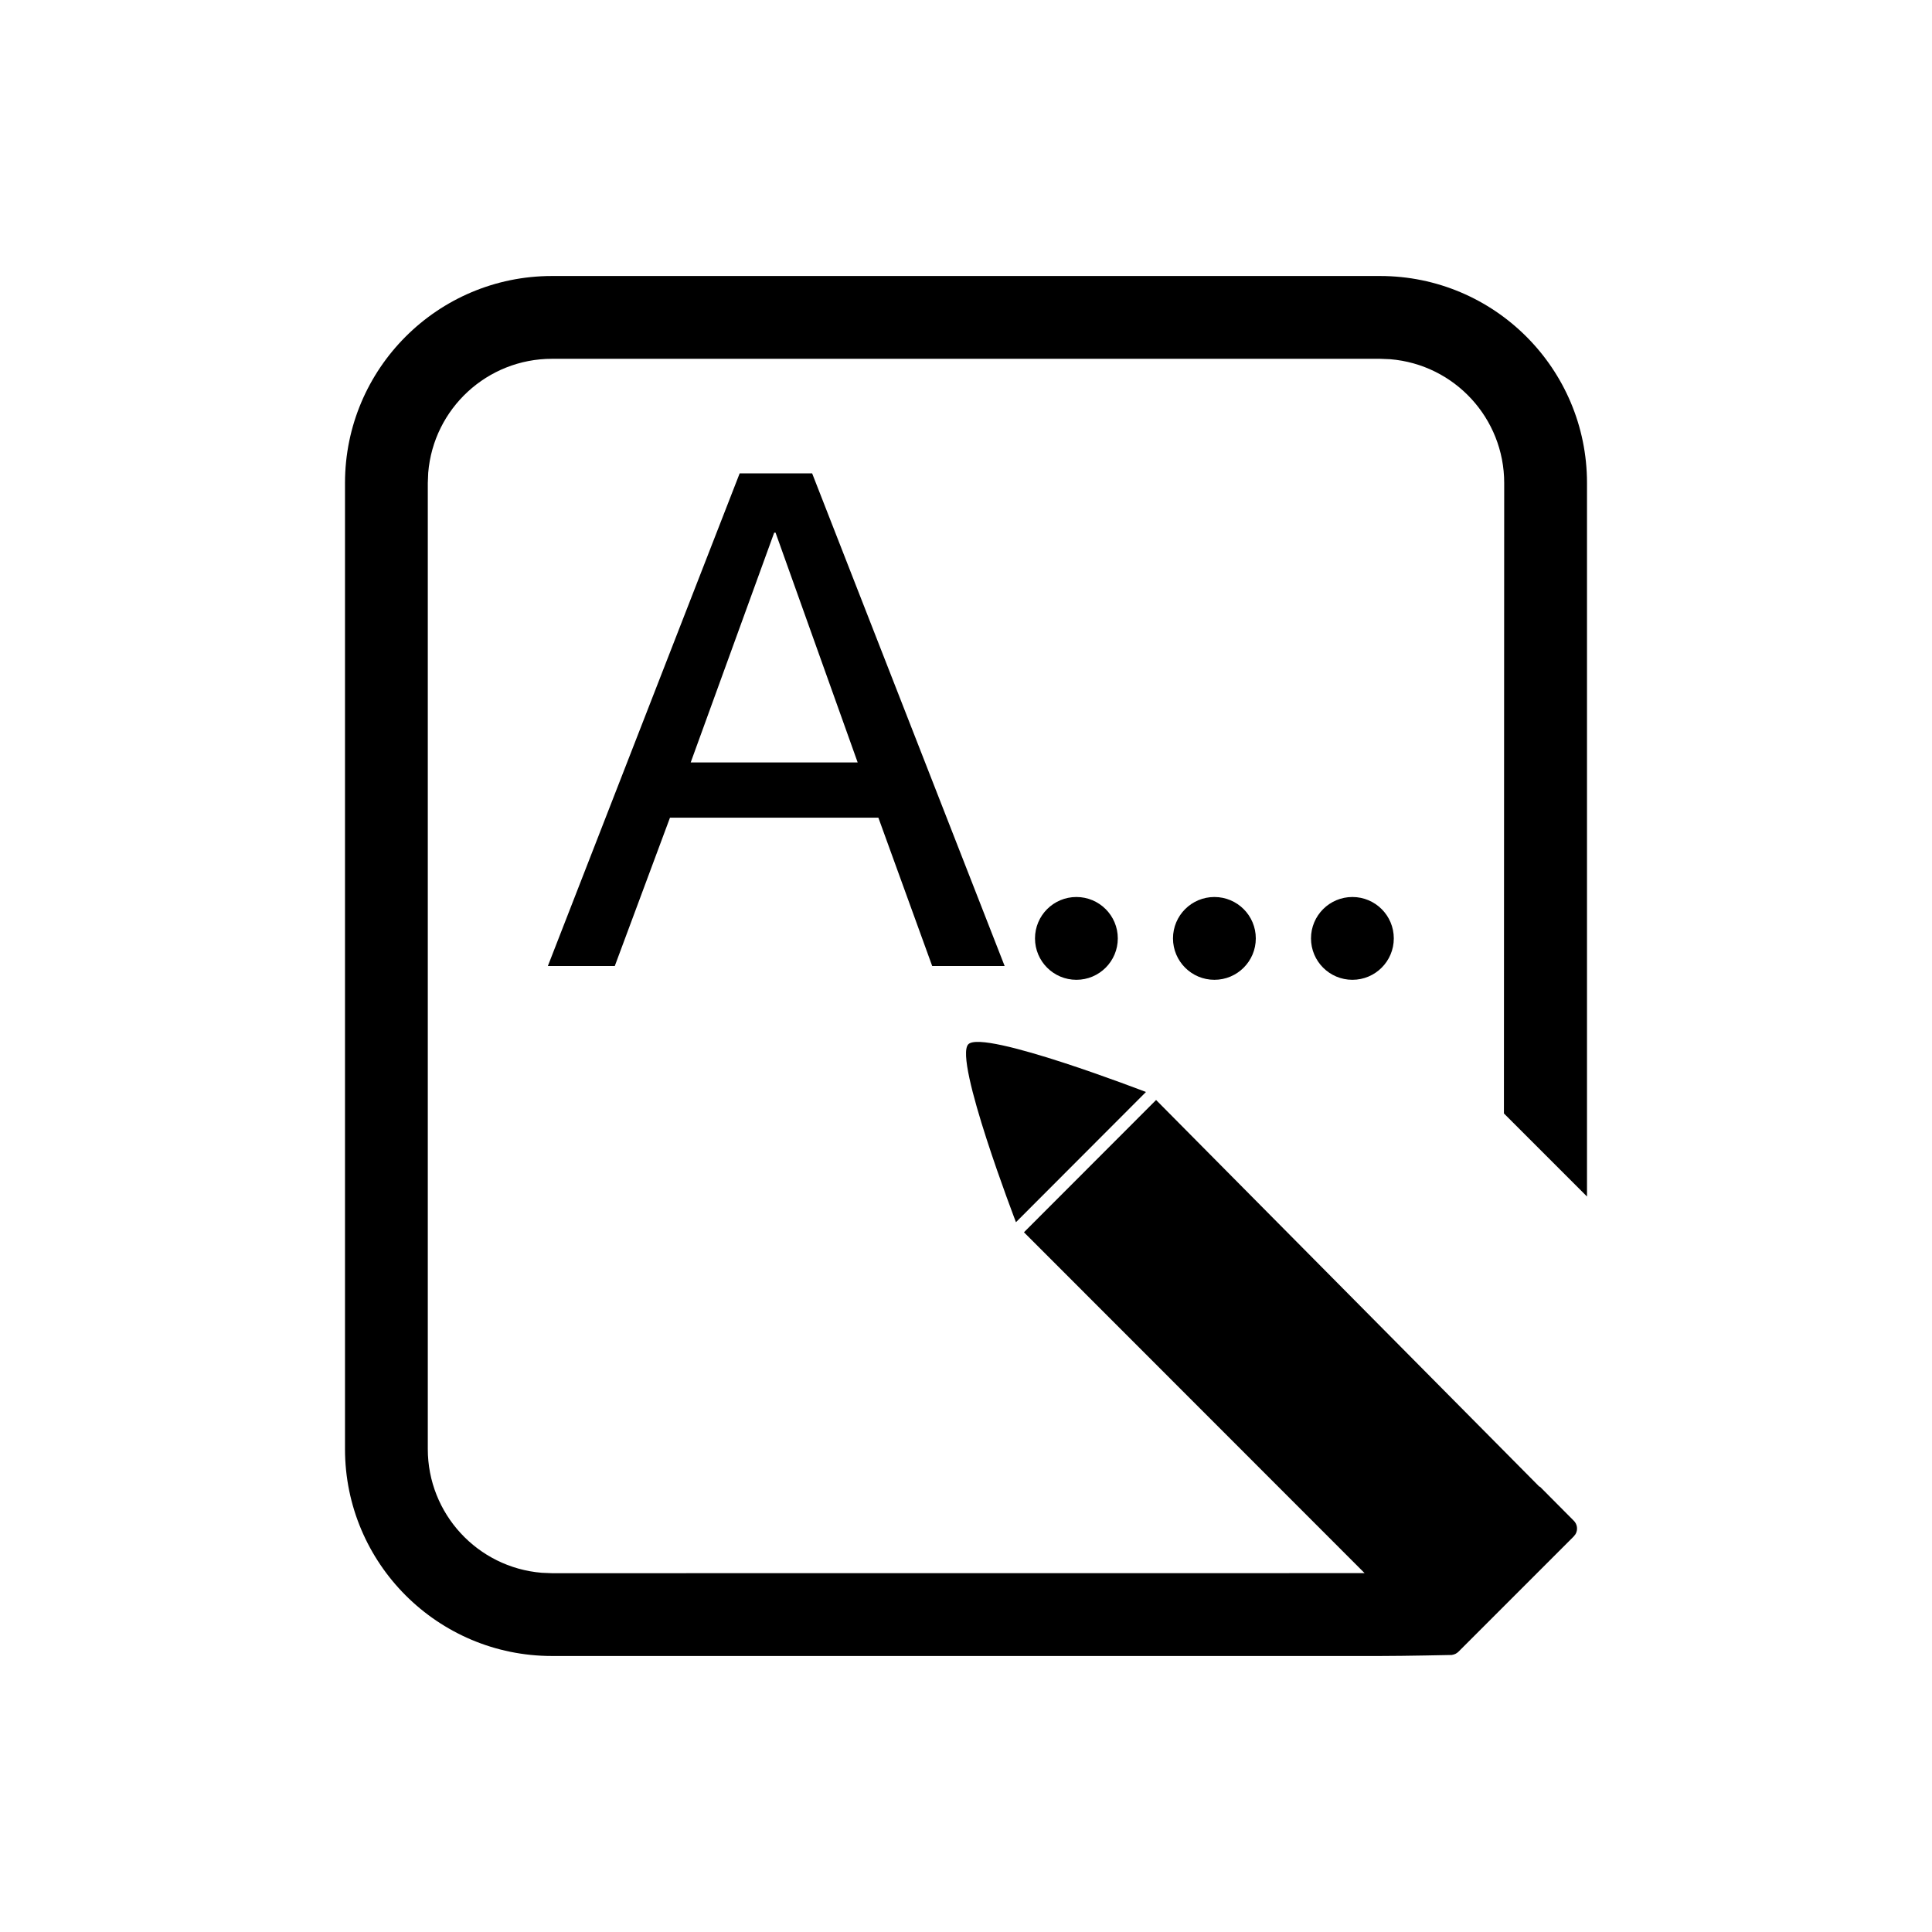
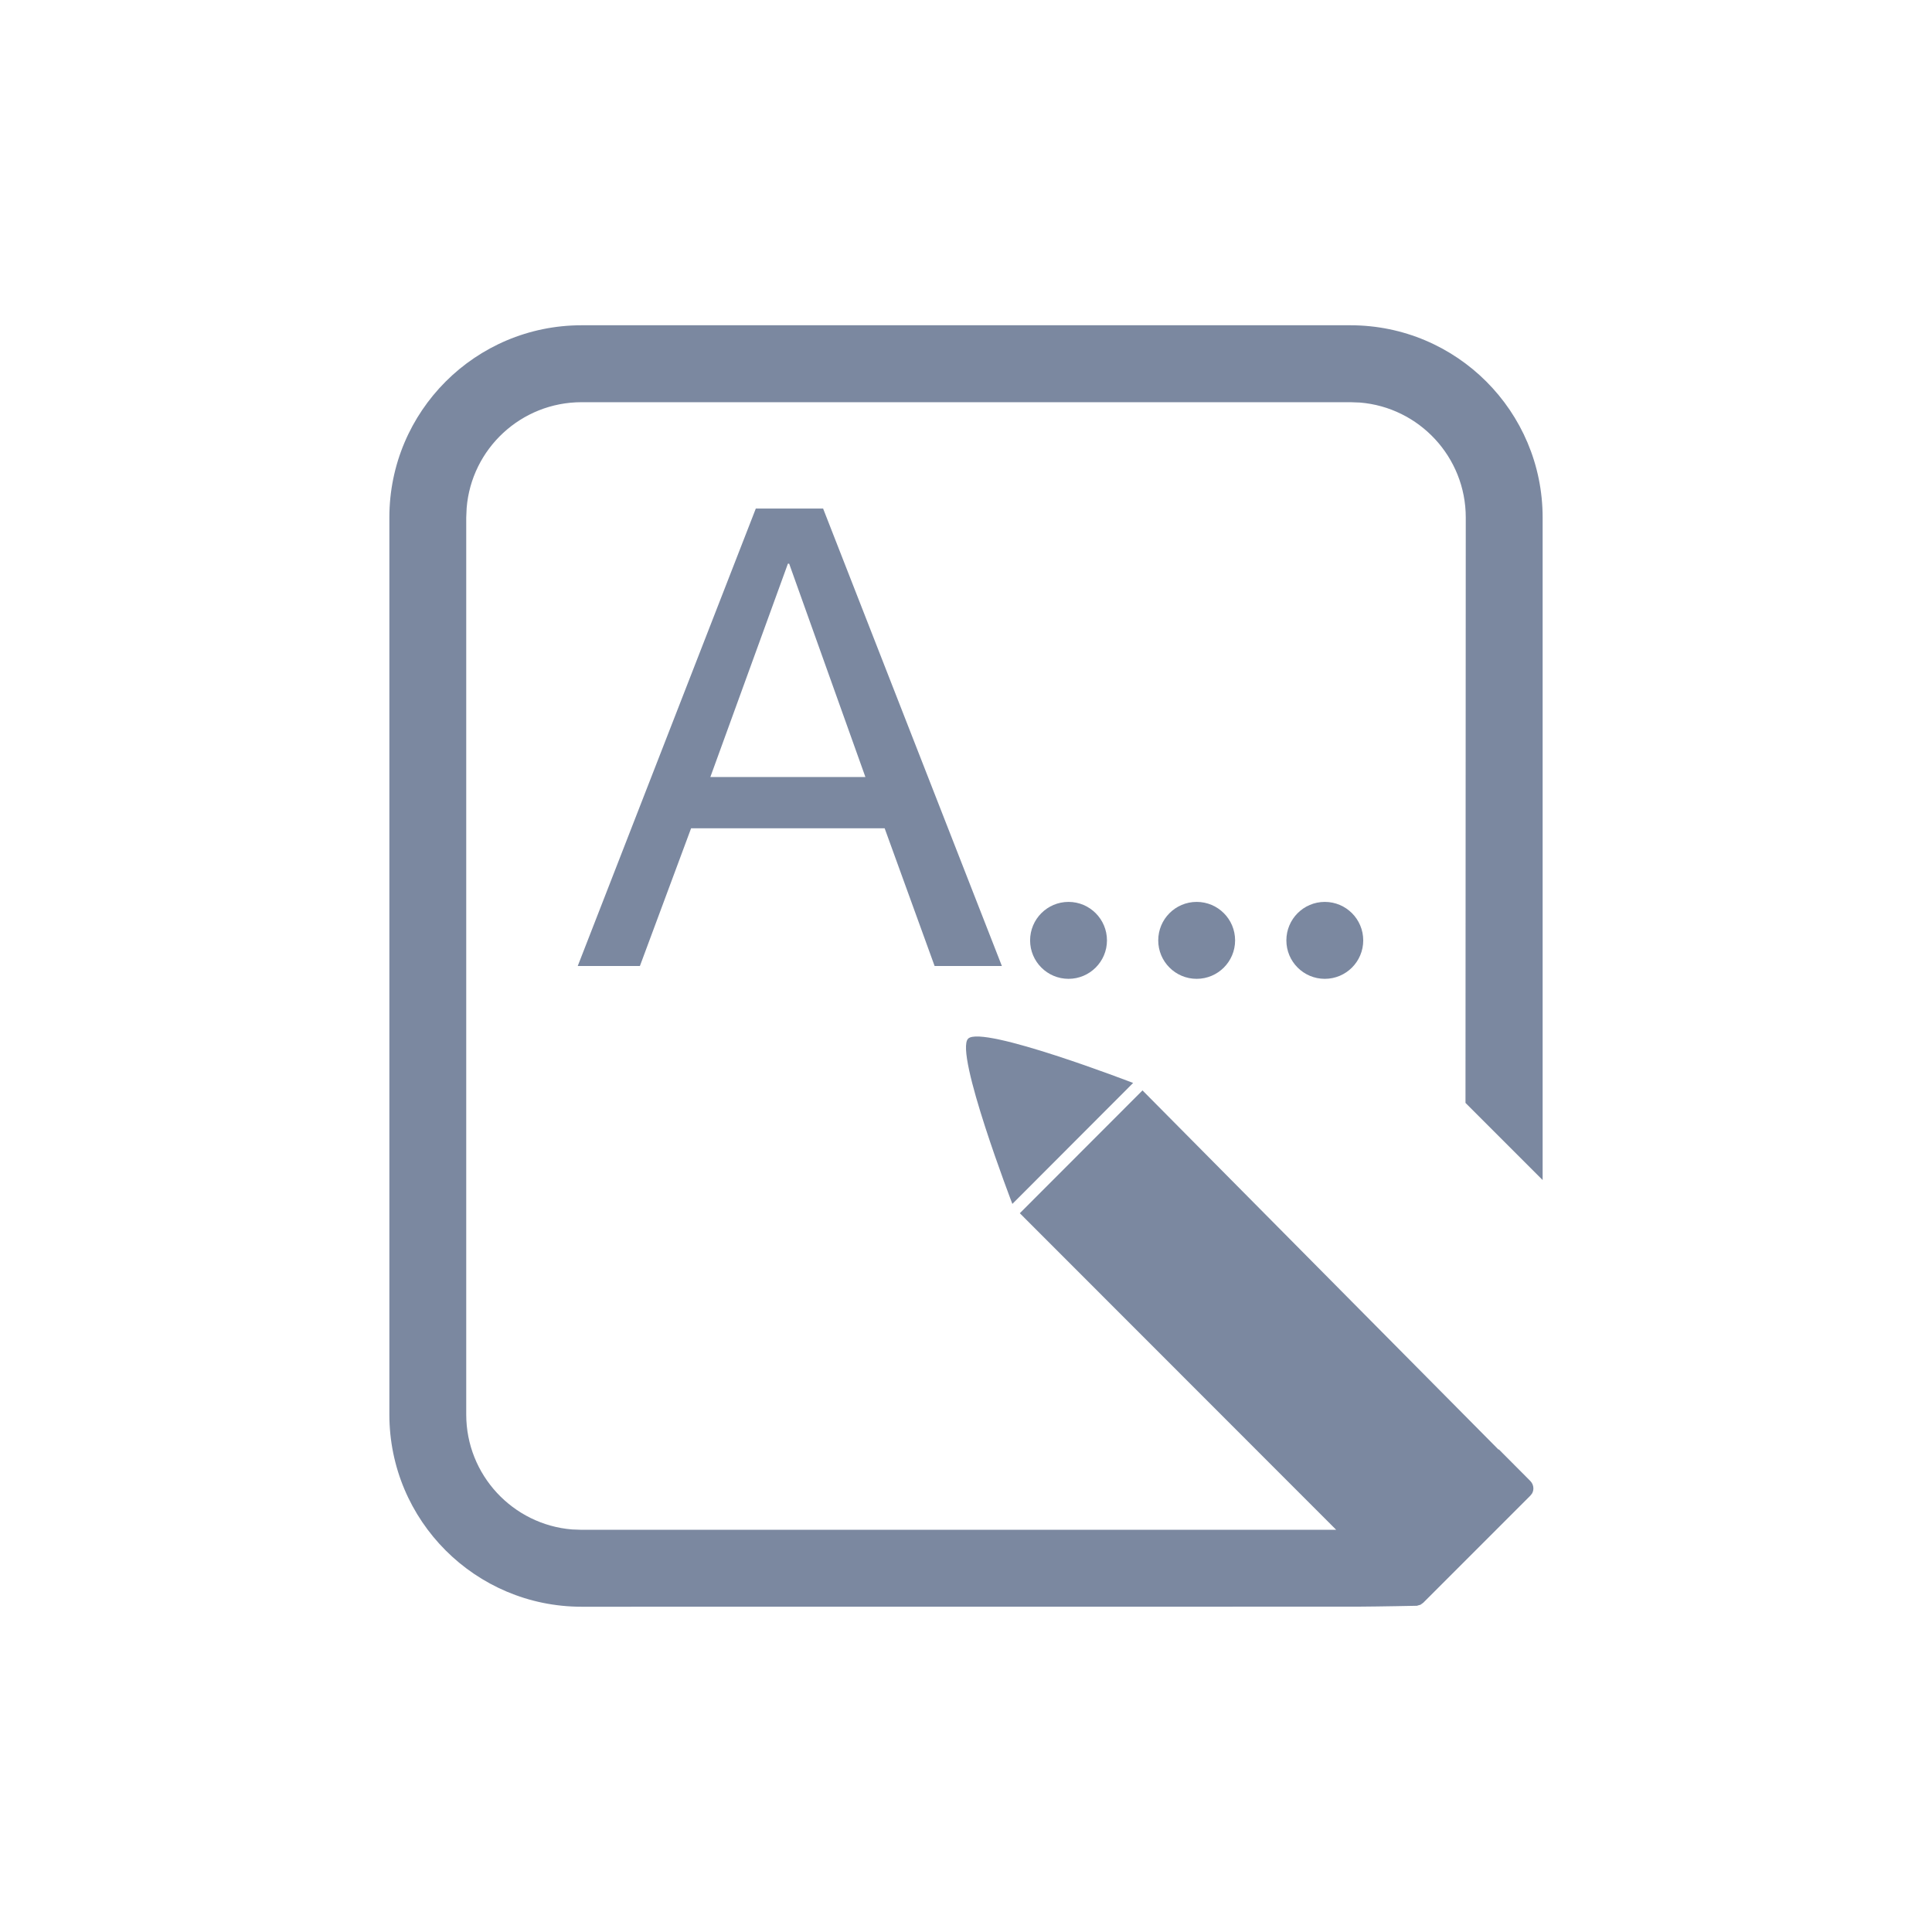
- <svg xmlns="http://www.w3.org/2000/svg" t="1623330026951" class="icon" viewBox="0 0 1024 1024" version="1.1" p-id="51150" width="200" height="200">
-   <defs>
-     <style type="text/css" />
-   </defs>
-   <path d="M731.429 146.286a109.714 109.714 0 0 1 109.714 109.714v378.185l-44.032-44.032L797.257 256a65.829 65.829 0 0 0-60.416-65.609L731.429 190.171H292.571a65.829 65.829 0 0 0-65.609 60.416L226.743 256v512a65.829 65.829 0 0 0 60.416 65.609L292.571 833.829l430.702-0.037-180.553-180.663 70.034-70.107 203.227 205.019 0.146-0.146 17.92 18.03a5.851 5.851 0 0 1 0.987 7.241l-0.987 1.243-61.038 61.038a6.034 6.034 0 0 1-3.401 1.682v0.037S744.741 877.714 731.429 877.714H292.571a109.714 109.714 0 0 1-109.714-109.714V256a109.714 109.714 0 0 1 109.714-109.714h438.857z m-124.05 432.494l-68.901 69.01s-33.207-86.382-25.234-94.318c7.936-8.009 94.135 25.307 94.135 25.307zM570.514 475.429a21.943 21.943 0 1 1 0 43.886 21.943 21.943 0 0 1 0-43.886z m73.143 0a21.943 21.943 0 1 1 0 43.886 21.943 21.943 0 0 1 0-43.886z m73.143 0a21.943 21.943 0 1 1 0 43.886 21.943 21.943 0 0 1 0-43.886z m-286.354-224.549L532.48 512h-38.4l-28.526-78.629H355.109L325.851 512h-35.474l101.669-261.12h38.4z m-19.383 31.451h-0.731l-44.251 121.783h88.503l-43.52-121.783z" p-id="51151" />
+ <svg xmlns="http://www.w3.org/2000/svg" width="28px" height="28px" viewBox="0 0 28 28" version="1.1">
+   <g id="页面-1" stroke="none" stroke-width="1" fill="none" fill-rule="evenodd">
+     <g id="灵动课堂Guide-图标和图片" transform="translate(-966, -626)" fill="#7B88A0" fill-rule="nonzero">
+       <g id="selector备份" transform="translate(966, 626)">
+         <path d="M19.571,4.714 C21.11,4.714 22.357,5.961 22.357,7.5 L22.357,17.102 L21.239,15.984 L21.243,7.5 C21.243,6.623 20.567,5.904 19.709,5.834 L19.571,5.829 L8.429,5.829 C7.552,5.829 6.832,6.504 6.763,7.363 L6.757,7.5 L6.757,20.5 C6.757,21.377 7.433,22.096 8.291,22.166 L8.429,22.171 L19.365,22.171 L14.78,17.583 L16.558,15.803 L21.718,21.009 L21.722,21.005 L22.177,21.462 C22.206,21.491 22.223,21.53 22.223,21.57 C22.223,21.598 22.216,21.624 22.202,21.647 L22.177,21.678 L20.627,23.228 L20.587,23.257 L20.587,23.257 L20.541,23.27 C20.541,23.271 20.541,23.271 20.541,23.272 C20.541,23.272 20.019,23.283 19.67,23.285 L8.429,23.286 C6.89,23.286 5.643,22.039 5.643,20.5 L5.643,7.5 C5.643,5.961 6.89,4.714 8.429,4.714 L19.571,4.714 Z M16.422,15.695 L14.672,17.448 C14.672,17.448 13.829,15.255 14.031,15.053 C14.233,14.85 16.422,15.695 16.422,15.695 Z M15.486,13.071 C15.793,13.071 16.043,13.321 16.043,13.629 C16.043,13.936 15.793,14.186 15.486,14.186 C15.178,14.186 14.929,13.936 14.929,13.629 C14.929,13.321 15.178,13.071 15.486,13.071 Z M17.343,13.071 C17.651,13.071 17.9,13.321 17.9,13.629 C17.9,13.936 17.651,14.186 17.343,14.186 C17.035,14.186 16.786,13.936 16.786,13.629 C16.786,13.321 17.035,13.071 17.343,13.071 Z M19.2,13.071 C19.508,13.071 19.757,13.321 19.757,13.629 C19.757,13.936 19.508,14.186 19.2,14.186 C18.892,14.186 18.643,13.936 18.643,13.629 C18.643,13.321 18.892,13.071 19.2,13.071 Z M11.929,7.37 L14.52,14 L13.545,14 L12.821,12.004 L10.016,12.004 L9.274,14 L8.373,14 L10.954,7.37 L11.929,7.37 Z M11.437,8.169 L11.419,8.169 L10.295,11.261 L12.542,11.261 L11.437,8.169 Z" id="答题器" />
+       </g>
+     </g>
+   </g>
</svg>
